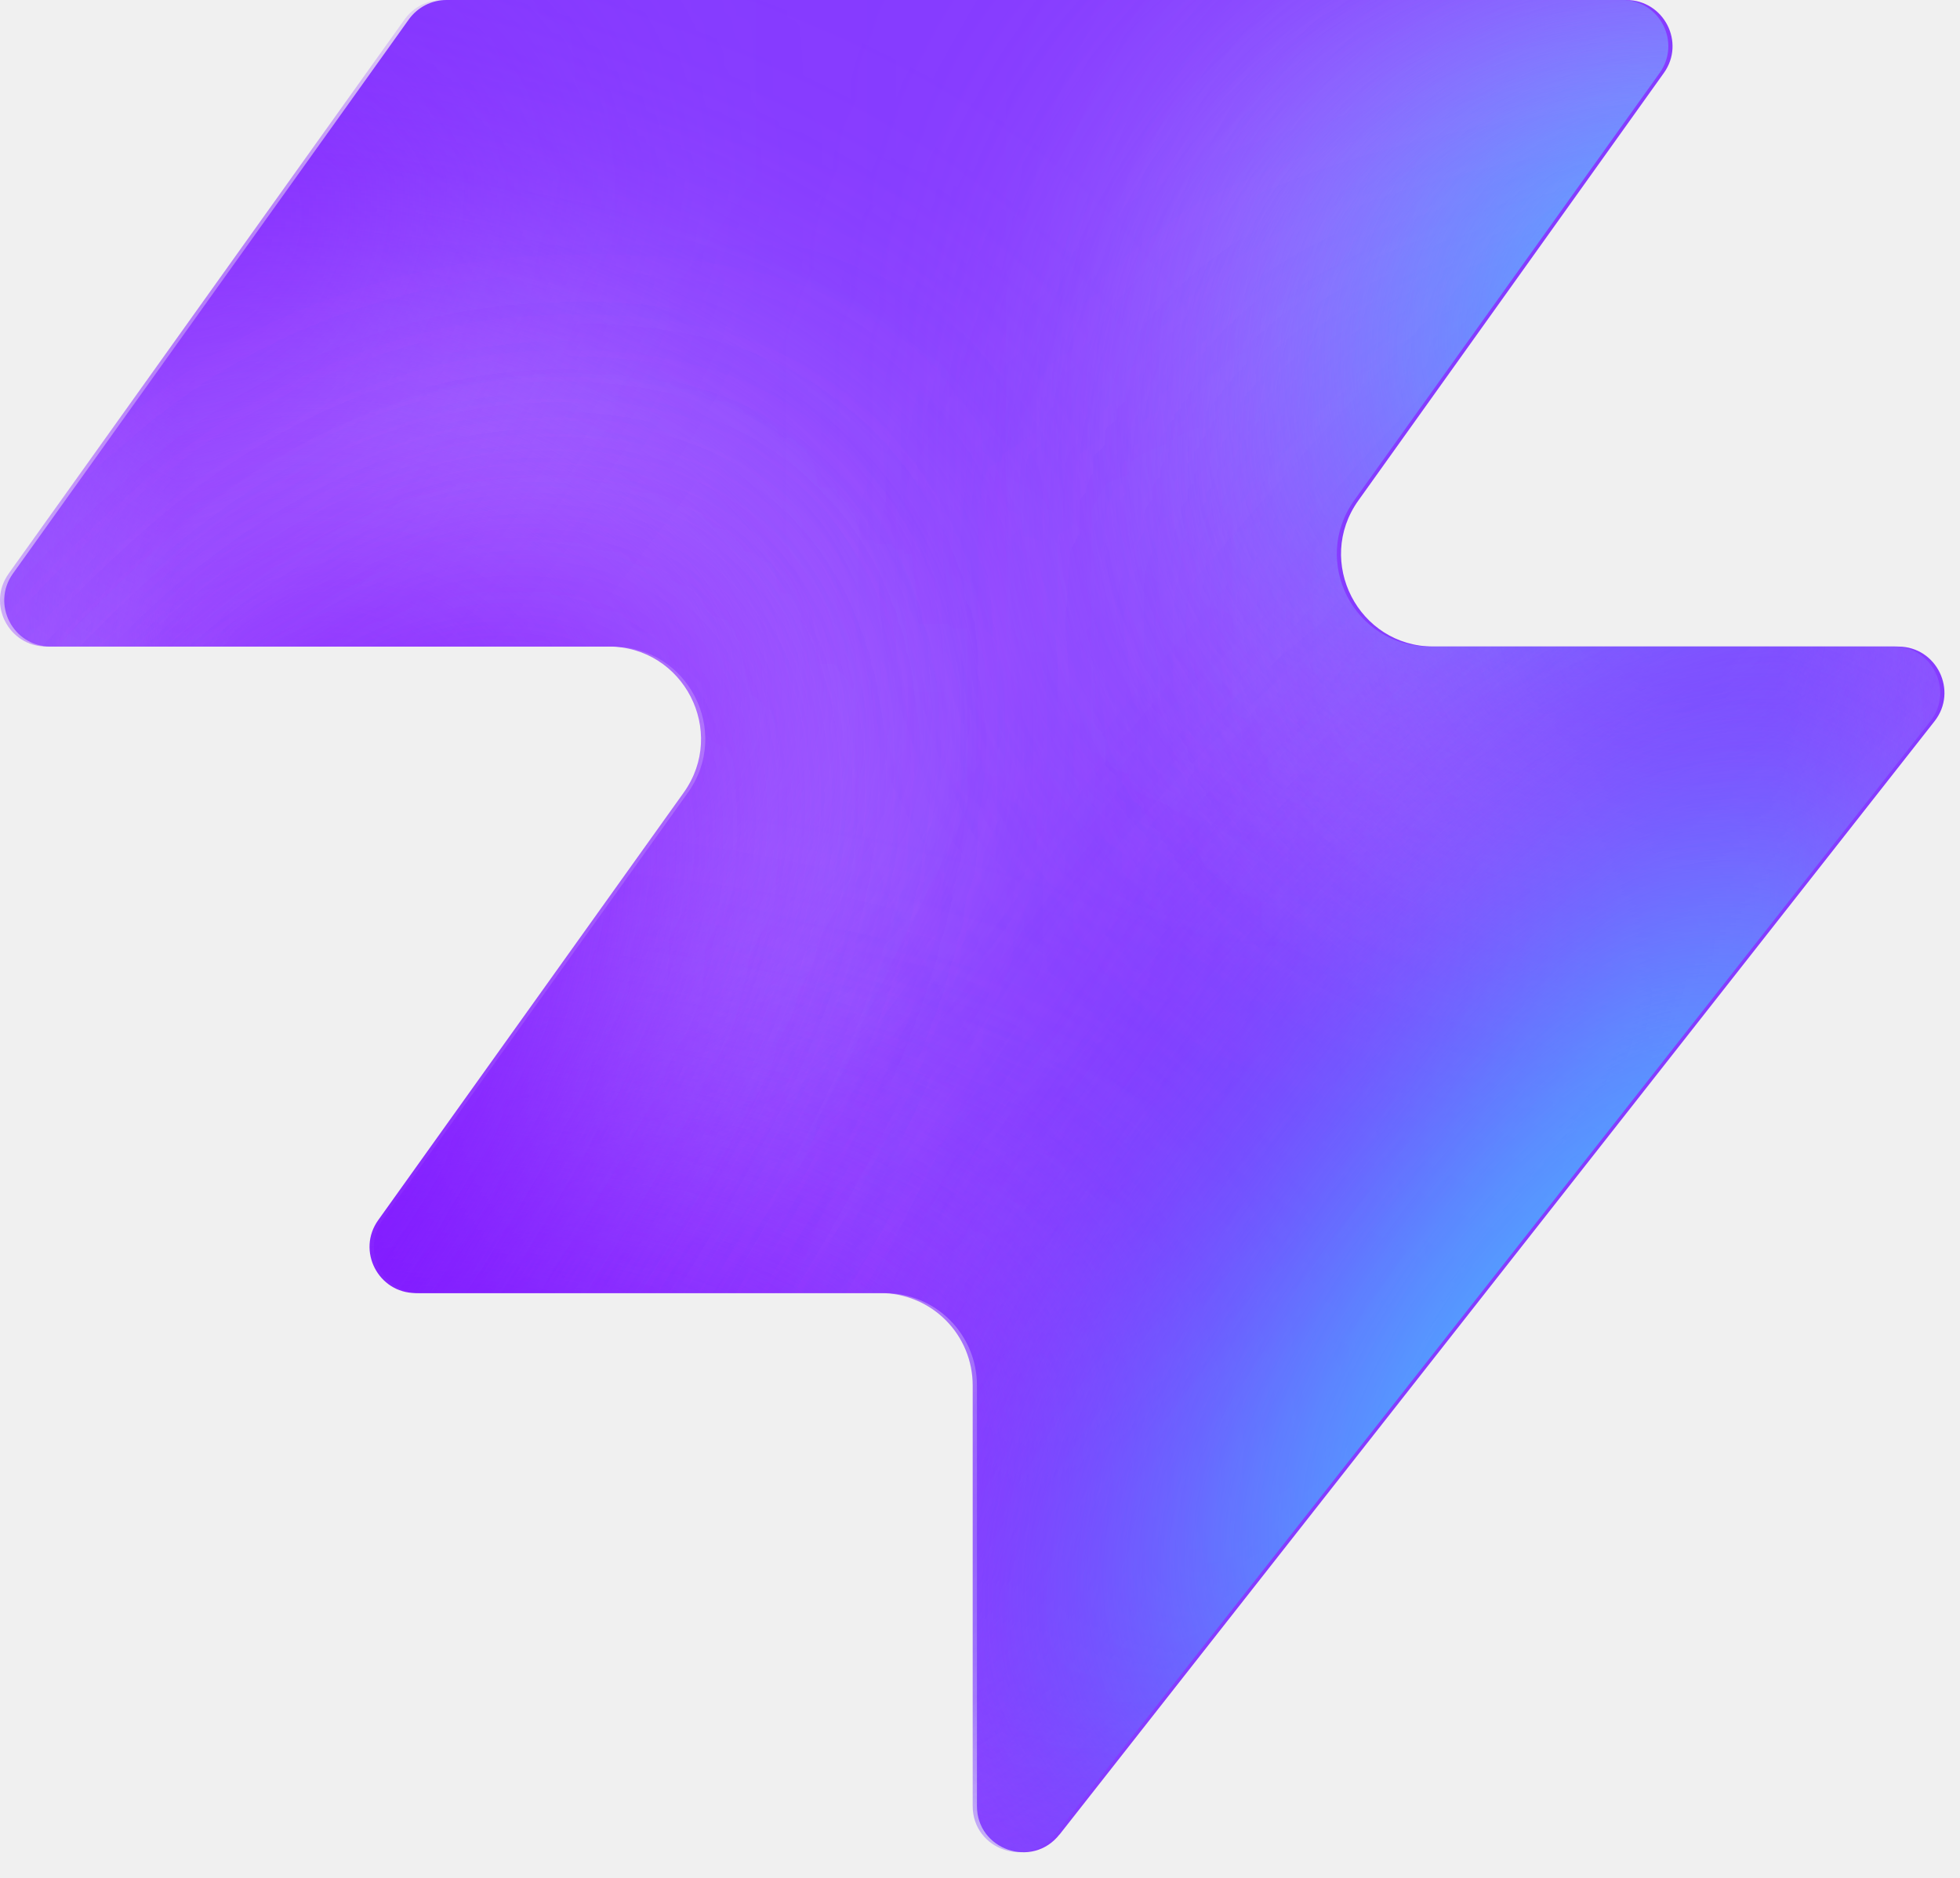
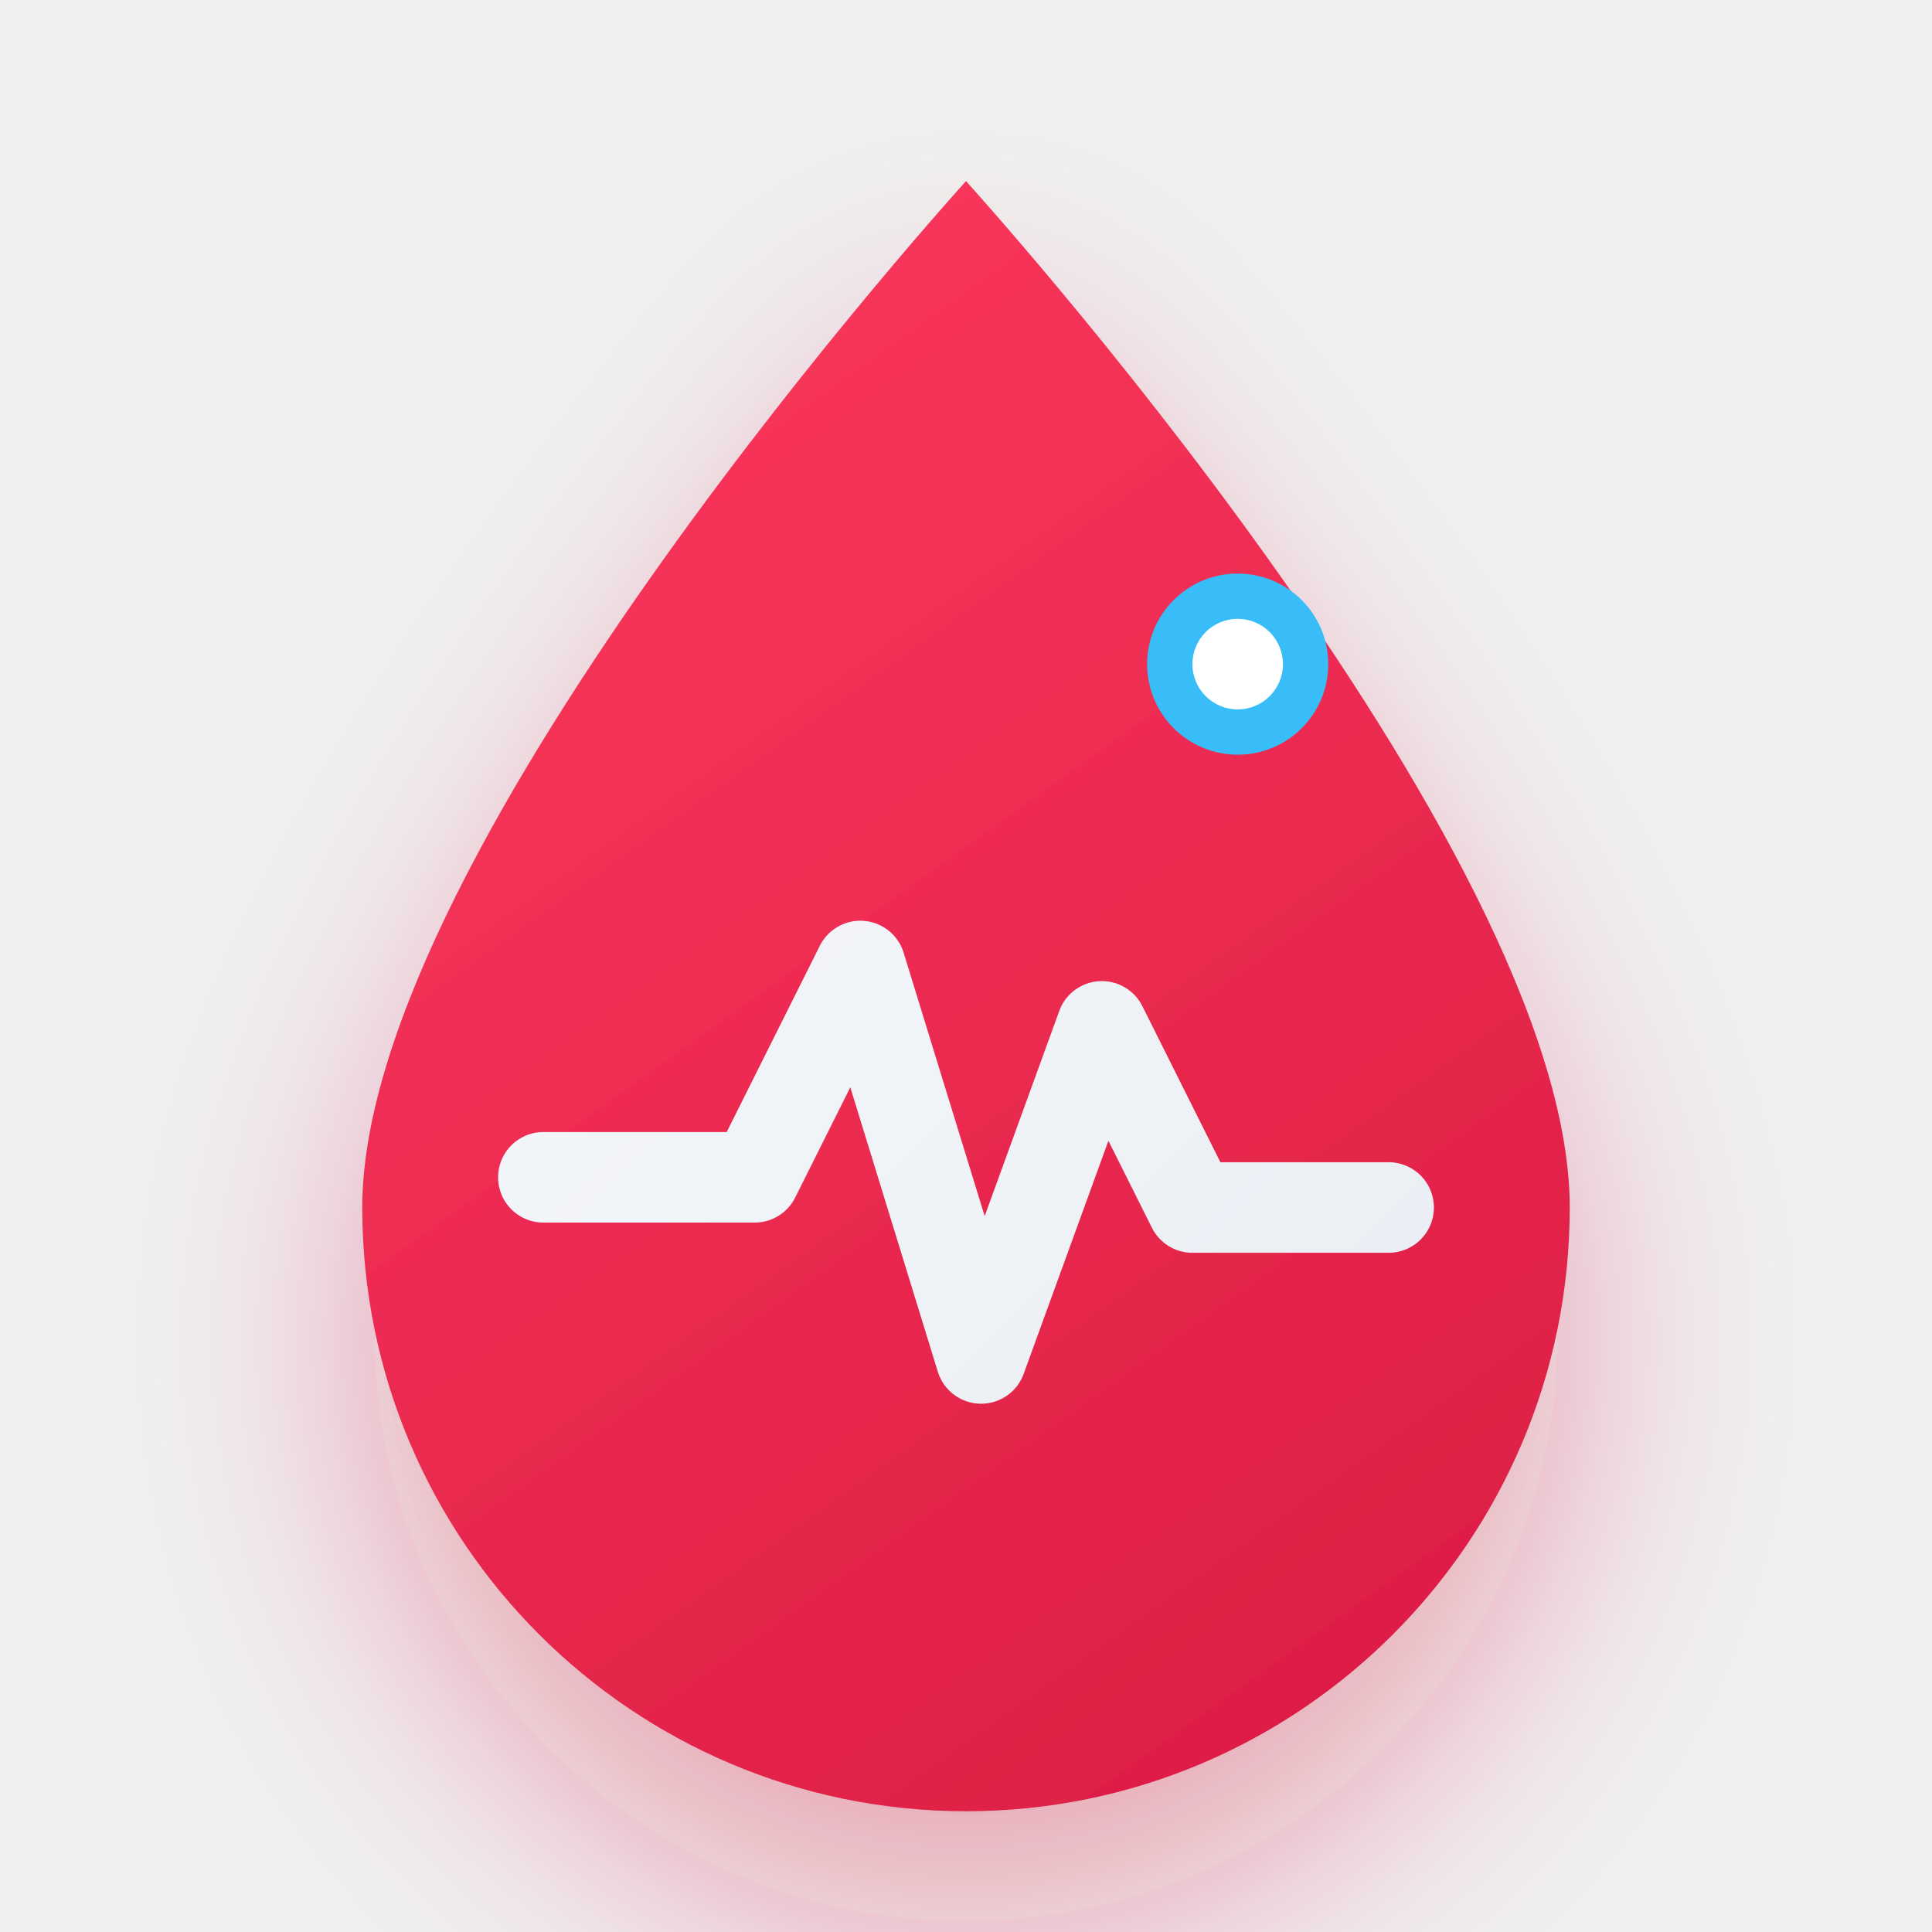
- <svg xmlns="http://www.w3.org/2000/svg" width="48" height="46" fill="none" viewBox="0 0 48 46">
-   <path fill="#863bff" d="M25.946 44.938c-.664.845-2.021.375-2.021-.698V33.937a2.26 2.26 0 0 0-2.262-2.262H10.287c-.92 0-1.456-1.04-.92-1.788l7.48-10.471c1.07-1.497 0-3.578-1.842-3.578H1.237c-.92 0-1.456-1.04-.92-1.788L10.013.474c.214-.297.556-.474.92-.474h28.894c.92 0 1.456 1.04.92 1.788l-7.48 10.471c-1.07 1.498 0 3.579 1.842 3.579h11.377c.943 0 1.473 1.088.89 1.83L25.947 44.94z" style="fill:#863bff;fill:color(display-p3 .525 .23 1);fill-opacity:1" />
-   <mask id="a" width="48" height="46" x="0" y="0" maskUnits="userSpaceOnUse" style="mask-type:alpha">
-     <path fill="#000" d="M25.842 44.938c-.664.844-2.021.375-2.021-.698V33.937a2.26 2.26 0 0 0-2.262-2.262H10.183c-.92 0-1.456-1.04-.92-1.788l7.48-10.471c1.07-1.498 0-3.579-1.842-3.579H1.133c-.92 0-1.456-1.04-.92-1.787L9.91.473c.214-.297.556-.474.92-.474h28.894c.92 0 1.456 1.04.92 1.788l-7.48 10.471c-1.07 1.498 0 3.578 1.842 3.578h11.377c.943 0 1.473 1.088.89 1.832L25.843 44.94z" style="fill:#000;fill-opacity:1" />
-   </mask>
-   <g mask="url(#a)">
-     <g filter="url(#b)">
-       <ellipse cx="5.508" cy="14.704" fill="#ede6ff" rx="5.508" ry="14.704" style="fill:#ede6ff;fill:color(display-p3 .927 .903 1);fill-opacity:1" transform="matrix(.00324 1 1 -.00324 -4.47 31.516)" />
-     </g>
-     <g filter="url(#c)">
-       <ellipse cx="10.399" cy="29.851" fill="#ede6ff" rx="10.399" ry="29.851" style="fill:#ede6ff;fill:color(display-p3 .927 .903 1);fill-opacity:1" transform="matrix(.00324 1 1 -.00324 -39.328 7.883)" />
-     </g>
-     <g filter="url(#d)">
-       <ellipse cx="5.508" cy="30.487" fill="#7e14ff" rx="5.508" ry="30.487" style="fill:#7e14ff;fill:color(display-p3 .492 .077 1);fill-opacity:1" transform="rotate(89.814 -25.913 -14.639)scale(1 -1)" />
-     </g>
-     <g filter="url(#e)">
-       <ellipse cx="5.508" cy="30.599" fill="#7e14ff" rx="5.508" ry="30.599" style="fill:#7e14ff;fill:color(display-p3 .492 .077 1);fill-opacity:1" transform="rotate(89.814 -32.644 -3.334)scale(1 -1)" />
-     </g>
-     <g filter="url(#f)">
-       <ellipse cx="5.508" cy="30.599" fill="#7e14ff" rx="5.508" ry="30.599" style="fill:#7e14ff;fill:color(display-p3 .492 .077 1);fill-opacity:1" transform="matrix(.00324 1 1 -.00324 -34.34 30.47)" />
-     </g>
-     <g filter="url(#g)">
-       <ellipse cx="14.072" cy="22.078" fill="#ede6ff" rx="14.072" ry="22.078" style="fill:#ede6ff;fill:color(display-p3 .927 .903 1);fill-opacity:1" transform="rotate(93.35 24.506 48.493)scale(-1 1)" />
-     </g>
-     <g filter="url(#h)">
-       <ellipse cx="3.47" cy="21.501" fill="#7e14ff" rx="3.47" ry="21.501" style="fill:#7e14ff;fill:color(display-p3 .492 .077 1);fill-opacity:1" transform="rotate(89.009 28.708 47.59)scale(-1 1)" />
-     </g>
-     <g filter="url(#i)">
-       <ellipse cx="3.47" cy="21.501" fill="#7e14ff" rx="3.47" ry="21.501" style="fill:#7e14ff;fill:color(display-p3 .492 .077 1);fill-opacity:1" transform="rotate(89.009 28.708 47.59)scale(-1 1)" />
-     </g>
-     <g filter="url(#j)">
-       <ellipse cx=".387" cy="8.972" fill="#7e14ff" rx="4.407" ry="29.108" style="fill:#7e14ff;fill:color(display-p3 .492 .077 1);fill-opacity:1" transform="rotate(39.51 .387 8.972)" />
-     </g>
-     <g filter="url(#k)">
-       <ellipse cx="47.523" cy="-6.092" fill="#7e14ff" rx="4.407" ry="29.108" style="fill:#7e14ff;fill:color(display-p3 .492 .077 1);fill-opacity:1" transform="rotate(37.892 47.523 -6.092)" />
-     </g>
-     <g filter="url(#l)">
-       <ellipse cx="41.412" cy="6.333" fill="#47bfff" rx="5.971" ry="9.665" style="fill:#47bfff;fill:color(display-p3 .28 .748 1);fill-opacity:1" transform="rotate(37.892 41.412 6.333)" />
-     </g>
-     <g filter="url(#m)">
-       <ellipse cx="-1.879" cy="38.332" fill="#7e14ff" rx="4.407" ry="29.108" style="fill:#7e14ff;fill:color(display-p3 .492 .077 1);fill-opacity:1" transform="rotate(37.892 -1.88 38.332)" />
-     </g>
-     <g filter="url(#n)">
-       <ellipse cx="-1.879" cy="38.332" fill="#7e14ff" rx="4.407" ry="29.108" style="fill:#7e14ff;fill:color(display-p3 .492 .077 1);fill-opacity:1" transform="rotate(37.892 -1.88 38.332)" />
-     </g>
-     <g filter="url(#o)">
-       <ellipse cx="35.651" cy="29.907" fill="#7e14ff" rx="4.407" ry="29.108" style="fill:#7e14ff;fill:color(display-p3 .492 .077 1);fill-opacity:1" transform="rotate(37.892 35.651 29.907)" />
-     </g>
-     <g filter="url(#p)">
-       <ellipse cx="38.418" cy="32.4" fill="#47bfff" rx="5.971" ry="15.297" style="fill:#47bfff;fill:color(display-p3 .28 .748 1);fill-opacity:1" transform="rotate(37.892 38.418 32.4)" />
-     </g>
-   </g>
+ <svg xmlns="http://www.w3.org/2000/svg" viewBox="0 0 64 64" fill="none">
  <defs>
-     <filter id="b" width="60.045" height="41.654" x="-19.77" y="16.149" color-interpolation-filters="sRGB" filterUnits="userSpaceOnUse">
-       <feFlood flood-opacity="0" result="BackgroundImageFix" />
-       <feBlend in="SourceGraphic" in2="BackgroundImageFix" result="shape" />
-       <feGaussianBlur result="effect1_foregroundBlur_2002_17158" stdDeviation="7.659" />
-     </filter>
-     <filter id="c" width="90.34" height="51.437" x="-54.613" y="-7.533" color-interpolation-filters="sRGB" filterUnits="userSpaceOnUse">
-       <feFlood flood-opacity="0" result="BackgroundImageFix" />
-       <feBlend in="SourceGraphic" in2="BackgroundImageFix" result="shape" />
-       <feGaussianBlur result="effect1_foregroundBlur_2002_17158" stdDeviation="7.659" />
-     </filter>
-     <filter id="d" width="79.355" height="29.4" x="-49.64" y="2.03" color-interpolation-filters="sRGB" filterUnits="userSpaceOnUse">
-       <feFlood flood-opacity="0" result="BackgroundImageFix" />
-       <feBlend in="SourceGraphic" in2="BackgroundImageFix" result="shape" />
-       <feGaussianBlur result="effect1_foregroundBlur_2002_17158" stdDeviation="4.596" />
-     </filter>
-     <filter id="e" width="79.579" height="29.4" x="-45.045" y="20.029" color-interpolation-filters="sRGB" filterUnits="userSpaceOnUse">
-       <feFlood flood-opacity="0" result="BackgroundImageFix" />
-       <feBlend in="SourceGraphic" in2="BackgroundImageFix" result="shape" />
-       <feGaussianBlur result="effect1_foregroundBlur_2002_17158" stdDeviation="4.596" />
-     </filter>
-     <filter id="f" width="79.579" height="29.4" x="-43.513" y="21.178" color-interpolation-filters="sRGB" filterUnits="userSpaceOnUse">
-       <feFlood flood-opacity="0" result="BackgroundImageFix" />
-       <feBlend in="SourceGraphic" in2="BackgroundImageFix" result="shape" />
-       <feGaussianBlur result="effect1_foregroundBlur_2002_17158" stdDeviation="4.596" />
-     </filter>
-     <filter id="g" width="74.749" height="58.852" x="15.756" y="-17.901" color-interpolation-filters="sRGB" filterUnits="userSpaceOnUse">
-       <feFlood flood-opacity="0" result="BackgroundImageFix" />
-       <feBlend in="SourceGraphic" in2="BackgroundImageFix" result="shape" />
-       <feGaussianBlur result="effect1_foregroundBlur_2002_17158" stdDeviation="7.659" />
-     </filter>
-     <filter id="h" width="61.377" height="25.362" x="23.548" y="2.284" color-interpolation-filters="sRGB" filterUnits="userSpaceOnUse">
-       <feFlood flood-opacity="0" result="BackgroundImageFix" />
-       <feBlend in="SourceGraphic" in2="BackgroundImageFix" result="shape" />
-       <feGaussianBlur result="effect1_foregroundBlur_2002_17158" stdDeviation="4.596" />
-     </filter>
-     <filter id="i" width="61.377" height="25.362" x="23.548" y="2.284" color-interpolation-filters="sRGB" filterUnits="userSpaceOnUse">
-       <feFlood flood-opacity="0" result="BackgroundImageFix" />
-       <feBlend in="SourceGraphic" in2="BackgroundImageFix" result="shape" />
-       <feGaussianBlur result="effect1_foregroundBlur_2002_17158" stdDeviation="4.596" />
-     </filter>
-     <filter id="j" width="56.045" height="63.649" x="-27.636" y="-22.853" color-interpolation-filters="sRGB" filterUnits="userSpaceOnUse">
-       <feFlood flood-opacity="0" result="BackgroundImageFix" />
-       <feBlend in="SourceGraphic" in2="BackgroundImageFix" result="shape" />
-       <feGaussianBlur result="effect1_foregroundBlur_2002_17158" stdDeviation="4.596" />
-     </filter>
-     <filter id="k" width="54.814" height="64.646" x="20.116" y="-38.415" color-interpolation-filters="sRGB" filterUnits="userSpaceOnUse">
-       <feFlood flood-opacity="0" result="BackgroundImageFix" />
-       <feBlend in="SourceGraphic" in2="BackgroundImageFix" result="shape" />
-       <feGaussianBlur result="effect1_foregroundBlur_2002_17158" stdDeviation="4.596" />
-     </filter>
-     <filter id="l" width="33.541" height="35.313" x="24.641" y="-11.323" color-interpolation-filters="sRGB" filterUnits="userSpaceOnUse">
-       <feFlood flood-opacity="0" result="BackgroundImageFix" />
-       <feBlend in="SourceGraphic" in2="BackgroundImageFix" result="shape" />
-       <feGaussianBlur result="effect1_foregroundBlur_2002_17158" stdDeviation="4.596" />
-     </filter>
-     <filter id="m" width="54.814" height="64.646" x="-29.286" y="6.009" color-interpolation-filters="sRGB" filterUnits="userSpaceOnUse">
-       <feFlood flood-opacity="0" result="BackgroundImageFix" />
-       <feBlend in="SourceGraphic" in2="BackgroundImageFix" result="shape" />
-       <feGaussianBlur result="effect1_foregroundBlur_2002_17158" stdDeviation="4.596" />
-     </filter>
-     <filter id="n" width="54.814" height="64.646" x="-29.286" y="6.009" color-interpolation-filters="sRGB" filterUnits="userSpaceOnUse">
-       <feFlood flood-opacity="0" result="BackgroundImageFix" />
-       <feBlend in="SourceGraphic" in2="BackgroundImageFix" result="shape" />
-       <feGaussianBlur result="effect1_foregroundBlur_2002_17158" stdDeviation="4.596" />
-     </filter>
-     <filter id="o" width="54.814" height="64.646" x="8.244" y="-2.416" color-interpolation-filters="sRGB" filterUnits="userSpaceOnUse">
-       <feFlood flood-opacity="0" result="BackgroundImageFix" />
-       <feBlend in="SourceGraphic" in2="BackgroundImageFix" result="shape" />
-       <feGaussianBlur result="effect1_foregroundBlur_2002_17158" stdDeviation="4.596" />
-     </filter>
-     <filter id="p" width="39.409" height="43.623" x="18.713" y="10.588" color-interpolation-filters="sRGB" filterUnits="userSpaceOnUse">
-       <feFlood flood-opacity="0" result="BackgroundImageFix" />
-       <feBlend in="SourceGraphic" in2="BackgroundImageFix" result="shape" />
-       <feGaussianBlur result="effect1_foregroundBlur_2002_17158" stdDeviation="4.596" />
+     <linearGradient id="dropGrad" x1="12" y1="4" x2="52" y2="60" gradientUnits="userSpaceOnUse">
+       <stop offset="0%" stop-color="#FF3B60" />
+       <stop offset="100%" stop-color="#D91B42" />
+     </linearGradient>
+     <linearGradient id="pulseGrad" x1="0" y1="0" x2="64" y2="64" gradientUnits="userSpaceOnUse">
+       <stop offset="0%" stop-color="#FFFFFF" />
+       <stop offset="100%" stop-color="#E2E8F0" />
+     </linearGradient>
+     <filter id="glow" x="-20%" y="-20%" width="140%" height="140%">
+       <feDropShadow dx="0" dy="4" stdDeviation="4" flood-color="#D91B42" flood-opacity="0.35" />
    </filter>
  </defs>
+   <path d="M32 6C32 6 12 28 12 40C12 51.046 20.954 60 32 60C43.046 60 52 51.046 52 40C52 28 32 6 32 6Z" fill="url(#dropGrad)" filter="url(#glow)" />
+   <path d="M18 39H25L28.5 32L32.5 45L36.5 34L39.5 40H46" stroke="url(#pulseGrad)" stroke-width="3" stroke-linecap="round" stroke-linejoin="round" />
+   <circle cx="41" cy="22" r="3" fill="#38BDF8" />
+   <circle cx="41" cy="22" r="1.5" fill="#FFFFFF" />
</svg>
